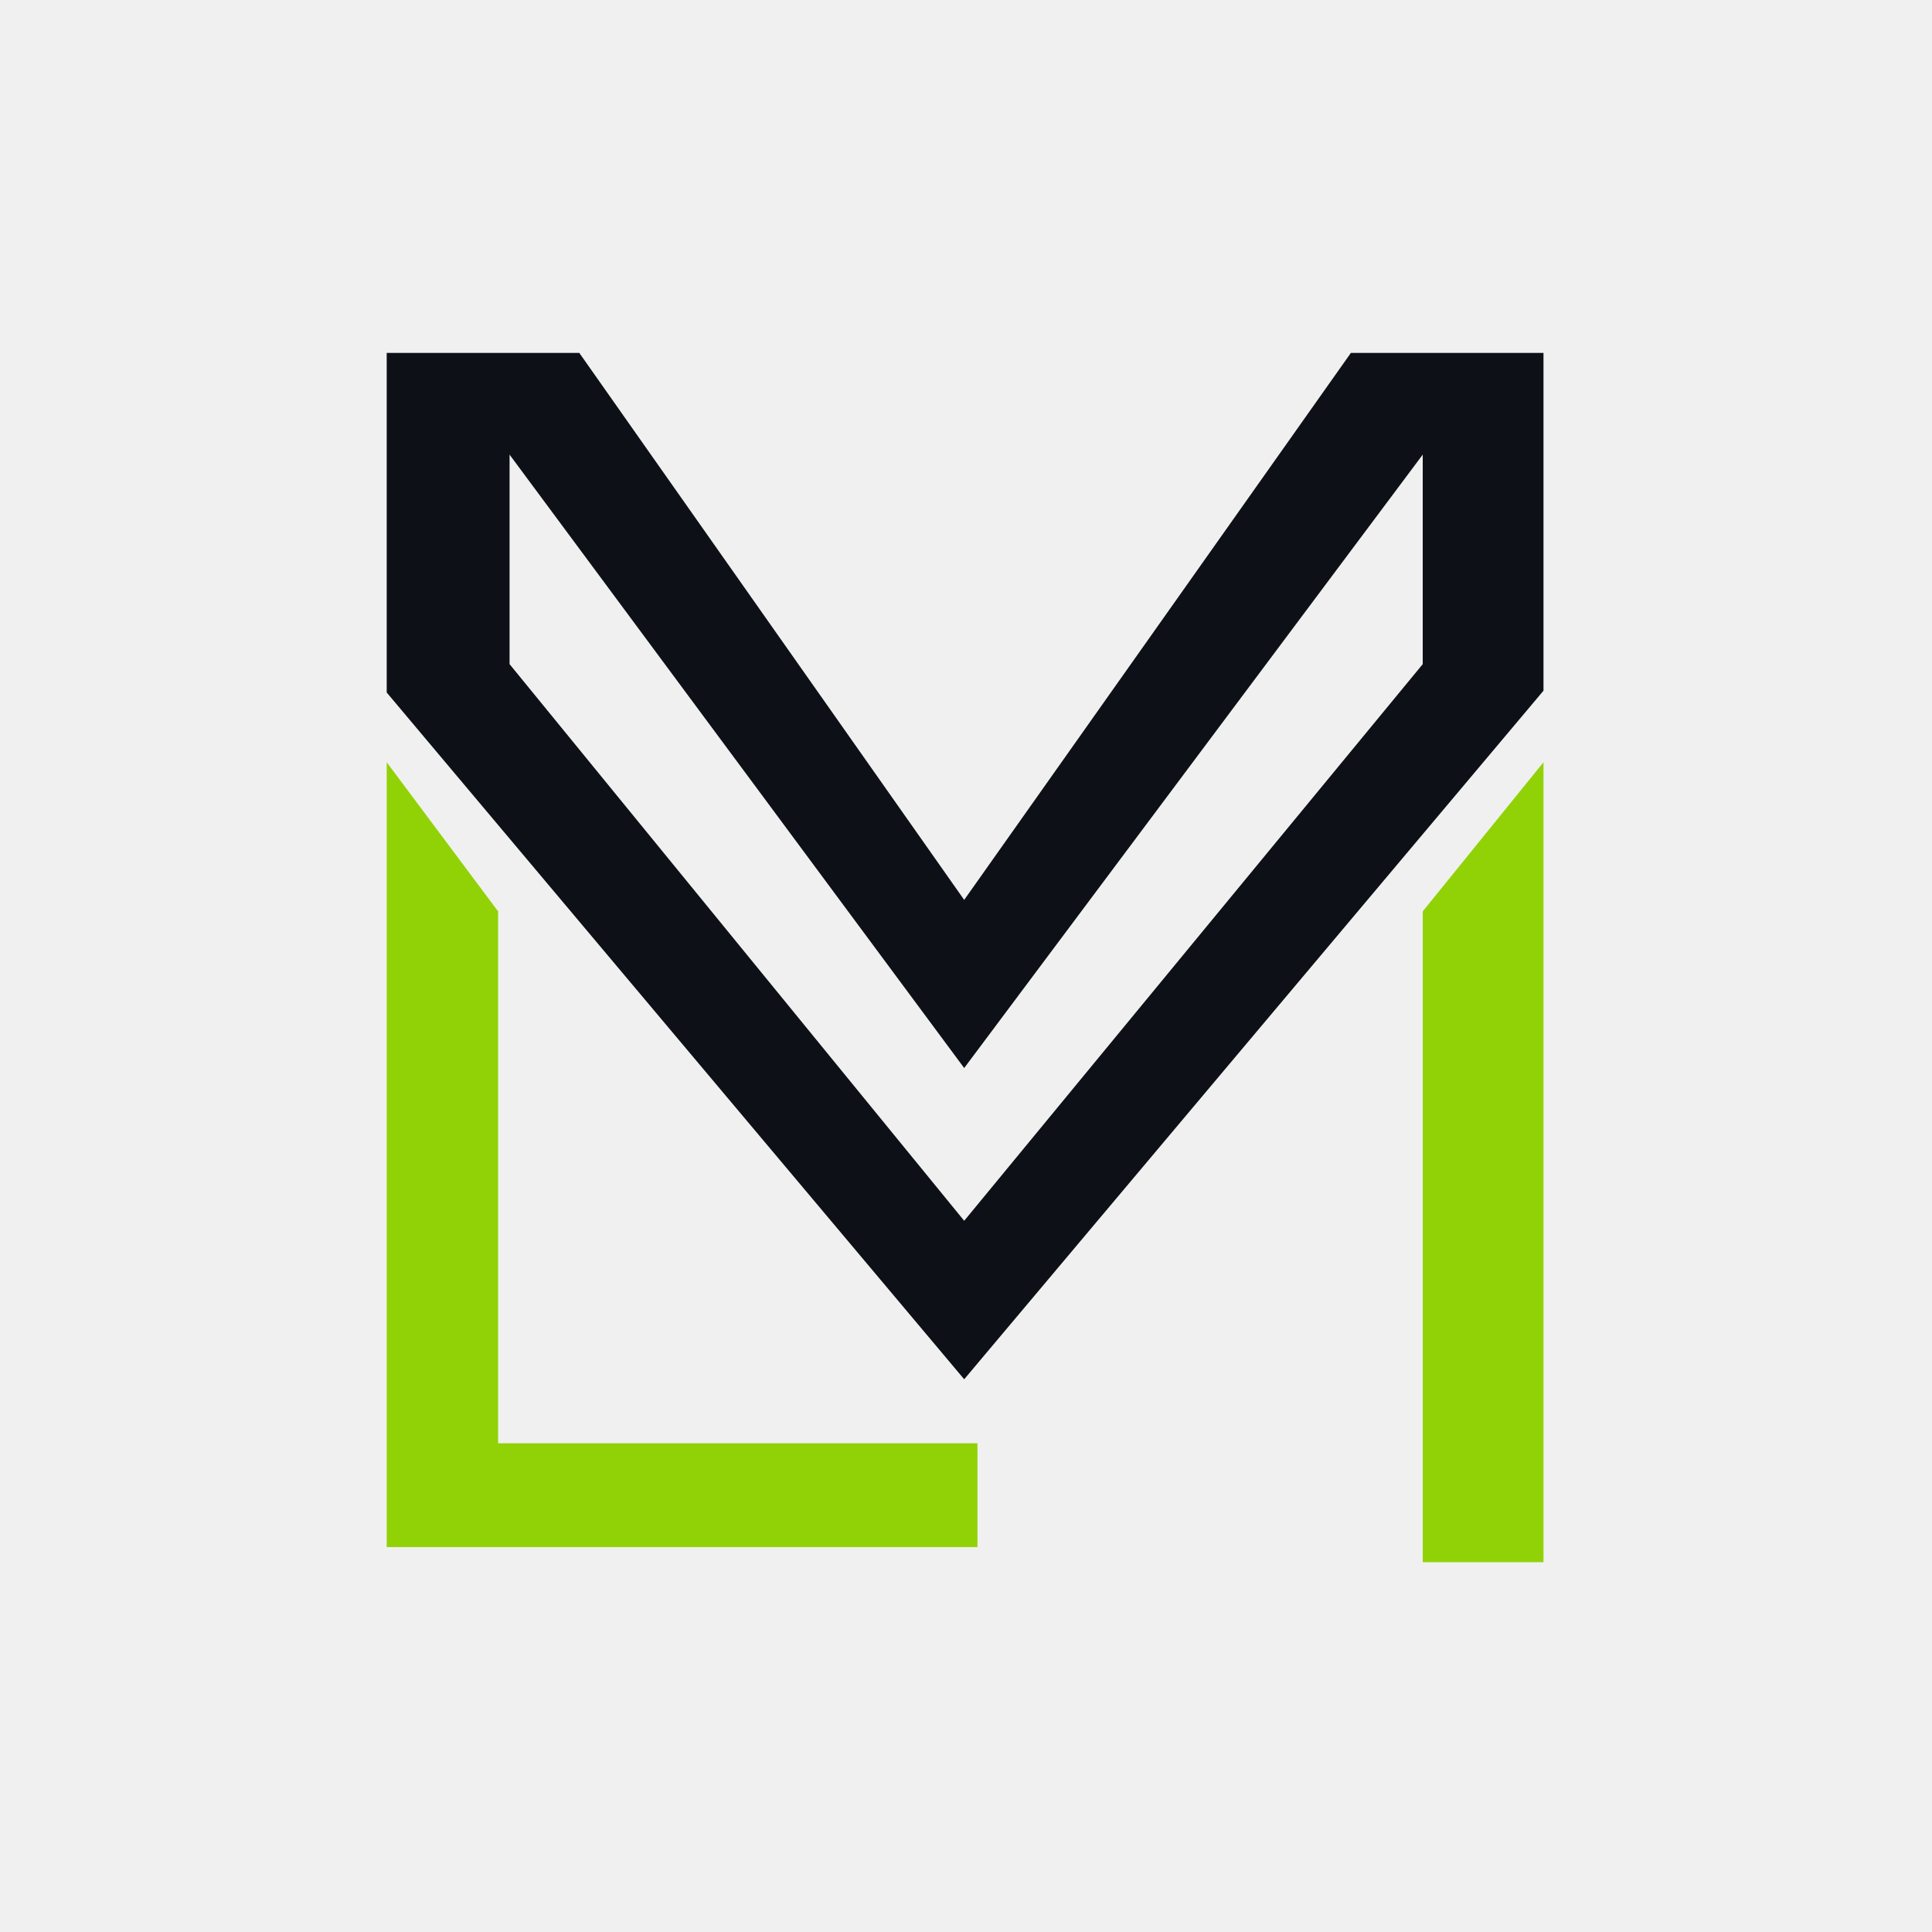
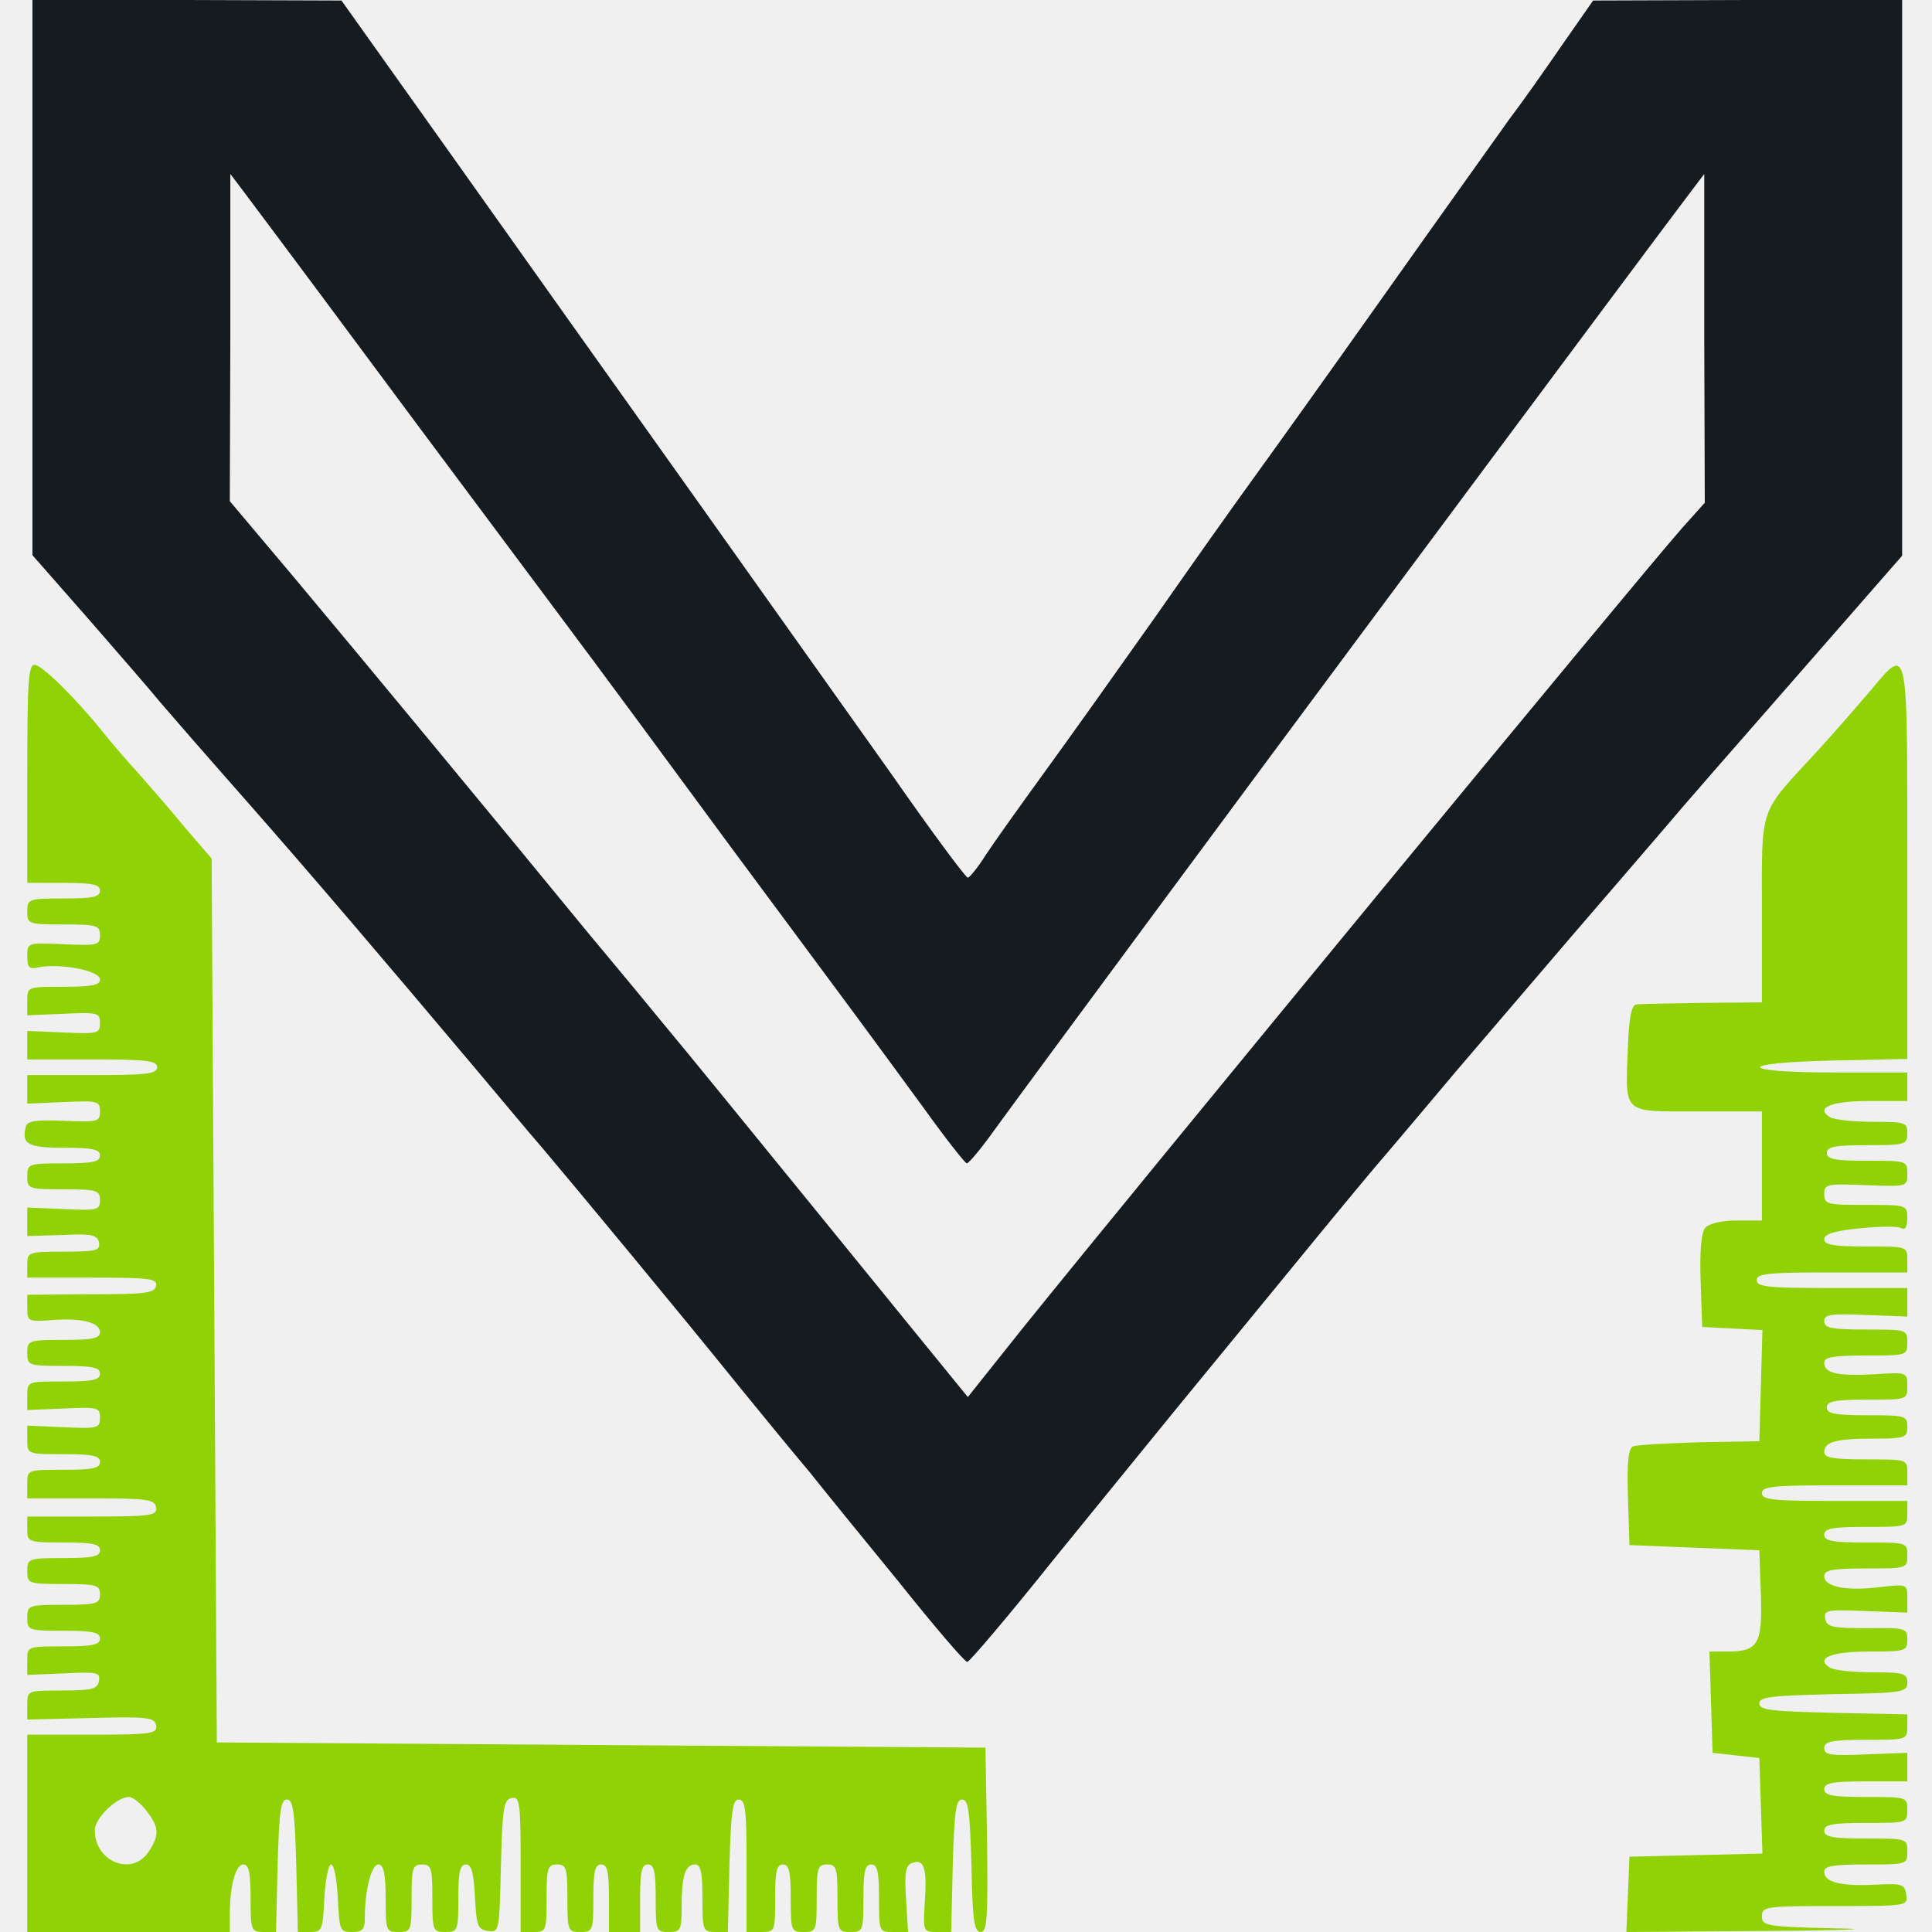
- <svg xmlns="http://www.w3.org/2000/svg" viewBox="0 0 64 64" width="64" height="64" role="img" aria-label="LiczMat">
+ <svg xmlns="http://www.w3.org/2000/svg" viewBox="67.75 577 372 372" width="372" height="372" role="img" aria-label="LiczMat">
  <style>
-     .ink { fill: #0D1117; }
+     .ink { fill: #151B1E; }
    @media (prefers-color-scheme: dark) { .ink { fill: #FFFFFF; } }
  </style>
-   <g>
-     <path d="M12.81 25.25L16.5 30.19V47.81H32.38V51.25H12.81Z" fill="#91D206" />
-     <path d="M51.13 25.25V51.75H47.13V30.19Z" fill="#91D206" />
-     <path d="M12.81 11.69H19.19L31.94 29.81L44.75 11.69H51.13V22.88L31.94 45.69L12.81 22.94ZM16.88 15.06V22L31.94 40.44L47.13 22V15.06L31.94 35.38Z" class="ink" fill-rule="evenodd" />
+   <g transform="translate(0, 1024) scale(0.1, -0.1)">
+     <path class="ink" d="M740 3935 l0-534 108-123 c59-68 121-139 137-159 17-20 91-105 166-190 125-142 269-311 444-519 39-46 96-115 129-153 65-77 260-312 381-462 44-54 103-126 131-159 27-34 105-130 173-213 67-84 126-153 131-153 4 0 79 88 166 197 88 108 184 226 214 263 30 37 73 89 95 116 22 27 92 112 155 189 63 77 141 172 175 211 33 39 94 111 135 160 42 49 143 167 225 263 83 96 166 193 185 215 19 23 128 148 242 278 l208 238 0 535 0 535-297 0-298-1-60-86 c-33-48-78-112-101-142-22-31-130-182-239-336-109-154-225-316-257-360-32-44-115-161-184-260-70-99-166-234-214-300-48-66-100-139-115-162-15-24-31-43-34-43-4 0-70 89-146 198-77 108-247 348-378 532-131 184-338 475-460 647 l-222 312-297 1-298 0 0-535z m649-159 c123-166 288-386 366-491 78-104 226-305 329-445 104-140 212-286 241-325 28-38 87-118 130-177 43-60 81-108 84-108 4 0 29 30 56 68 77 106 512 694 704 952 368 495 617 829 638 856 l22 29 0-316 1-317-43-48 c-95-108-1029-1242-1270-1541 l-106-133-35 43 c-19 23-135 166-258 317-123 151-253 311-290 355-36 44-104 126-150 181-167 204-446 541-565 683 l-123 146 1 315 0 315 22-29 c12-16 123-164 246-330z" />
+     <path fill="#91D206" d="M730 2980 l0-210 70 0 c56 0 70-3 70-15 0-12-14-15-70-15-68 0-70-1-70-25 0-24 2-25 70-25 64 0 70-2 70-21 0-19-5-20-70-17-70 3-70 3-70-23 0-23 4-26 25-21 41 7 115-7 115-24 0-11-16-14-70-14-70 0-70 0-70-27 l0-28 70 3 c66 3 70 2 70-18 0-20-4-21-70-18 l-70 3 0-27 0-28 125 0 c104 0 125-2 125-15 0-13-21-15-125-15 l-125 0 0-27 0-28 70 3 c66 3 70 2 70-18 0-20-4-21-70-18-55 2-70 0-73-12-8-33 4-40 74-40 55 0 69-3 69-15 0-12-14-15-70-15-68 0-70-1-70-25 0-24 2-25 70-25 64 0 70-2 70-21 0-19-5-20-70-17 l-70 3 0-28 0-27 67 2 c57 3 68 0 71-14 3-16-5-18-67-18-69 0-71-1-71-25 l0-25 126 0 c110 0 125-2 122-16-3-14-21-16-125-16 l-123-1 0-26 c0-25 2-26 45-23 58 5 95-4 95-23 0-12-15-15-70-15-68 0-70-1-70-25 0-24 2-25 70-25 56 0 70-3 70-15 0-12-14-15-70-15-70 0-70 0-70-27 l0-28 70 3 c66 3 70 2 70-18 0-20-4-21-70-18 l-70 3 0-27 c0-28 0-28 70-28 56 0 70-3 70-15 0-12-14-15-70-15-70 0-70 0-70-27 l0-28 122 0 c109 0 123-2 126-17 3-16-8-18-122-18 l-126 0 0-25 c0-24 2-25 70-25 56 0 70-3 70-15 0-12-14-15-70-15-68 0-70-1-70-25 0-24 2-25 70-25 63 0 70-2 70-20 0-18-7-20-70-20-68 0-70-1-70-25 0-24 2-25 70-25 56 0 70-3 70-15 0-12-14-15-70-15-70 0-70 0-70-27 l0-28 71 3 c64 3 70 2 67-15-3-15-13-18-71-18-67 0-67 0-67-28 l0-28 122 3 c110 3 123 1 126-14 3-16-8-18-122-18 l-126 0 0-190 0-190 195 0 195 0 0 34 c0 54 11 96 26 96 11 0 14-17 14-65 0-62 1-65 25-65 l24 0 3 127 c3 106 6 128 18 128 12 0 15-22 18-128 l3-127 24 0 c23 0 24 4 27 65 2 36 8 65 13 65 6 0 11-29 13-65 3-62 4-65 27-65 21 0 25 5 25 28 0 54 13 102 26 102 10 0 14-17 14-65 0-63 1-65 25-65 24 0 25 2 25 65 0 58 2 65 20 65 18 0 20-7 20-65 0-63 1-65 25-65 24 0 25 2 25 65 0 50 3 65 15 65 10 0 15-16 17-63 3-55 5-62 25-65 22-3 22-1 25 125 3 112 5 128 21 131 15 3 17-8 17-127 l0-131 25 0 c24 0 25 2 25 65 0 58 2 65 20 65 18 0 20-7 20-65 0-63 1-65 25-65 24 0 25 2 25 65 0 51 3 65 15 65 12 0 15-14 15-65 l0-65 30 0 30 0 0 65 c0 51 3 65 15 65 12 0 15-14 15-65 0-63 1-65 25-65 23 0 25 3 25 49 0 59 7 81 26 81 11 0 14-16 14-65 0-62 1-65 25-65 l24 0 3 127 c3 106 6 128 18 128 13 0 15-21 15-128 l0-127 28 0 c27 0 27 1 27 65 0 51 3 65 15 65 12 0 15-14 15-65 0-63 1-65 25-65 24 0 25 2 25 65 0 58 2 65 20 65 18 0 20-7 20-65 0-63 1-65 25-65 24 0 25 2 25 65 0 51 3 65 15 65 12 0 15-14 15-65 0-65 0-65 28-65 l28 0-4 64 c-3 52-1 64 12 69 23 9 29-11 24-78-3-54-3-55 24-55 l27 0 3 128 c3 105 6 127 18 127 12 0 15-22 18-127 2-106 5-128 18-128 12 0 14 26 12 178 l-3 177-740 5-740 5-5 851-5 851-50 58 c-27 33-68 80-90 105-23 25-54 61-69 80-52 65-118 130-132 130-12 0-14-36-14-210z m229-1996 c25-32 26-47 5-79-32-49-104-20-104 41 0 23 42 64 66 64 7 0 22-12 33-26z" />
+     <path fill="#91D206" d="M4278 3139 c-24-28-70-81-102-116-113-122-106-102-106-305 l0-178-115-1 c-63-1-121-2-127-3-9-1-14-26-16-81-5-132-13-125 133-125 l125 0 0-105 0-105-49 0 c-29 0-53-6-60-14-8-9-11-46-9-103 l3-88 58-3 58-3-3-107-3-107-115-2 c-63-2-121-5-128-8-9-3-12-29-10-97 l3-93 125-5 125-5 3-85 c3-96-5-110-65-110 l-34 0 3-97 3-98 45-5 45-5 3-92 3-92-128-3-128-3-3-72-3-73 273 2 c150 1 209 4 131 5-135 3-143 5-143 23 0 19 7 20 141 20 139 0 140 0 137 22-3 20-8 22-60 19-67-3-98 5-98 25 0 11 17 14 80 14 79 0 80 0 80 25 0 25-1 25-80 25-64 0-80 3-80 15 0 12 16 15 80 15 79 0 80 0 80 25 0 25-1 25-80 25-64 0-80 3-80 15 0 12 16 15 80 15 l80 0 0 28 0 27-80-3 c-68-3-80-1-80 12 0 13 14 16 80 16 78 0 80 0 80 25 l0 24-142 3 c-119 3-143 5-143 18 0 13 24 15 143 18 134 2 142 4 142 22 0 18-7 20-67 20-38 0-74 4-82 9-29 18 2 31 75 31 71 0 74 1 74 23 0 22-3 23-77 22-67 0-78 2-81 18-3 17 3 18 77 15 l81-3 0 28 c0 27 0 27-54 21-64-8-106 1-106 21 0 12 16 15 80 15 79 0 80 0 80 25 0 25-1 25-80 25-64 0-80 3-80 15 0 12 16 15 80 15 79 0 80 0 80 25 l0 25-140 0 c-118 0-140 2-140 15 0 13 22 15 140 15 l140 0 0 25 c0 25-1 25-80 25-62 0-80 3-80 14 0 20 23 26 96 26 60 0 64 2 64 23 0 21-4 22-77 22-63 0-78 3-78 15 0 12 15 15 78 15 77 0 77 0 77 26 0 27-1 27-62 23-73-4-98 2-98 22 0 11 17 14 80 14 79 0 80 0 80 25 0 25-1 25-80 25-66 0-80 3-80 16 0 13 12 15 80 12 l80-3 0 28 0 27-145 0 c-122 0-145 2-145 15 0 13 23 15 145 15 l145 0 0 25 c0 25-1 25-80 25-62 0-80 3-80 14 0 10 20 16 69 21 39 4 75 4 80 0 7-4 11 4 11 19 0 26-1 26-80 26-74 0-80 1-80 21 0 19 5 20 80 17 80-3 80-3 80 22 0 25-1 25-77 25-63 0-78 3-78 15 0 12 15 15 78 15 73 0 77 1 77 23 0 21-4 22-67 22-38 0-74 4-82 9-29 18 2 31 75 31 l74 0 0 28 0 27-140 0 c-190 0-192 19-2 23 l142 3 0 379 c0 429 2 417-72 329z" />
  </g>
</svg>
